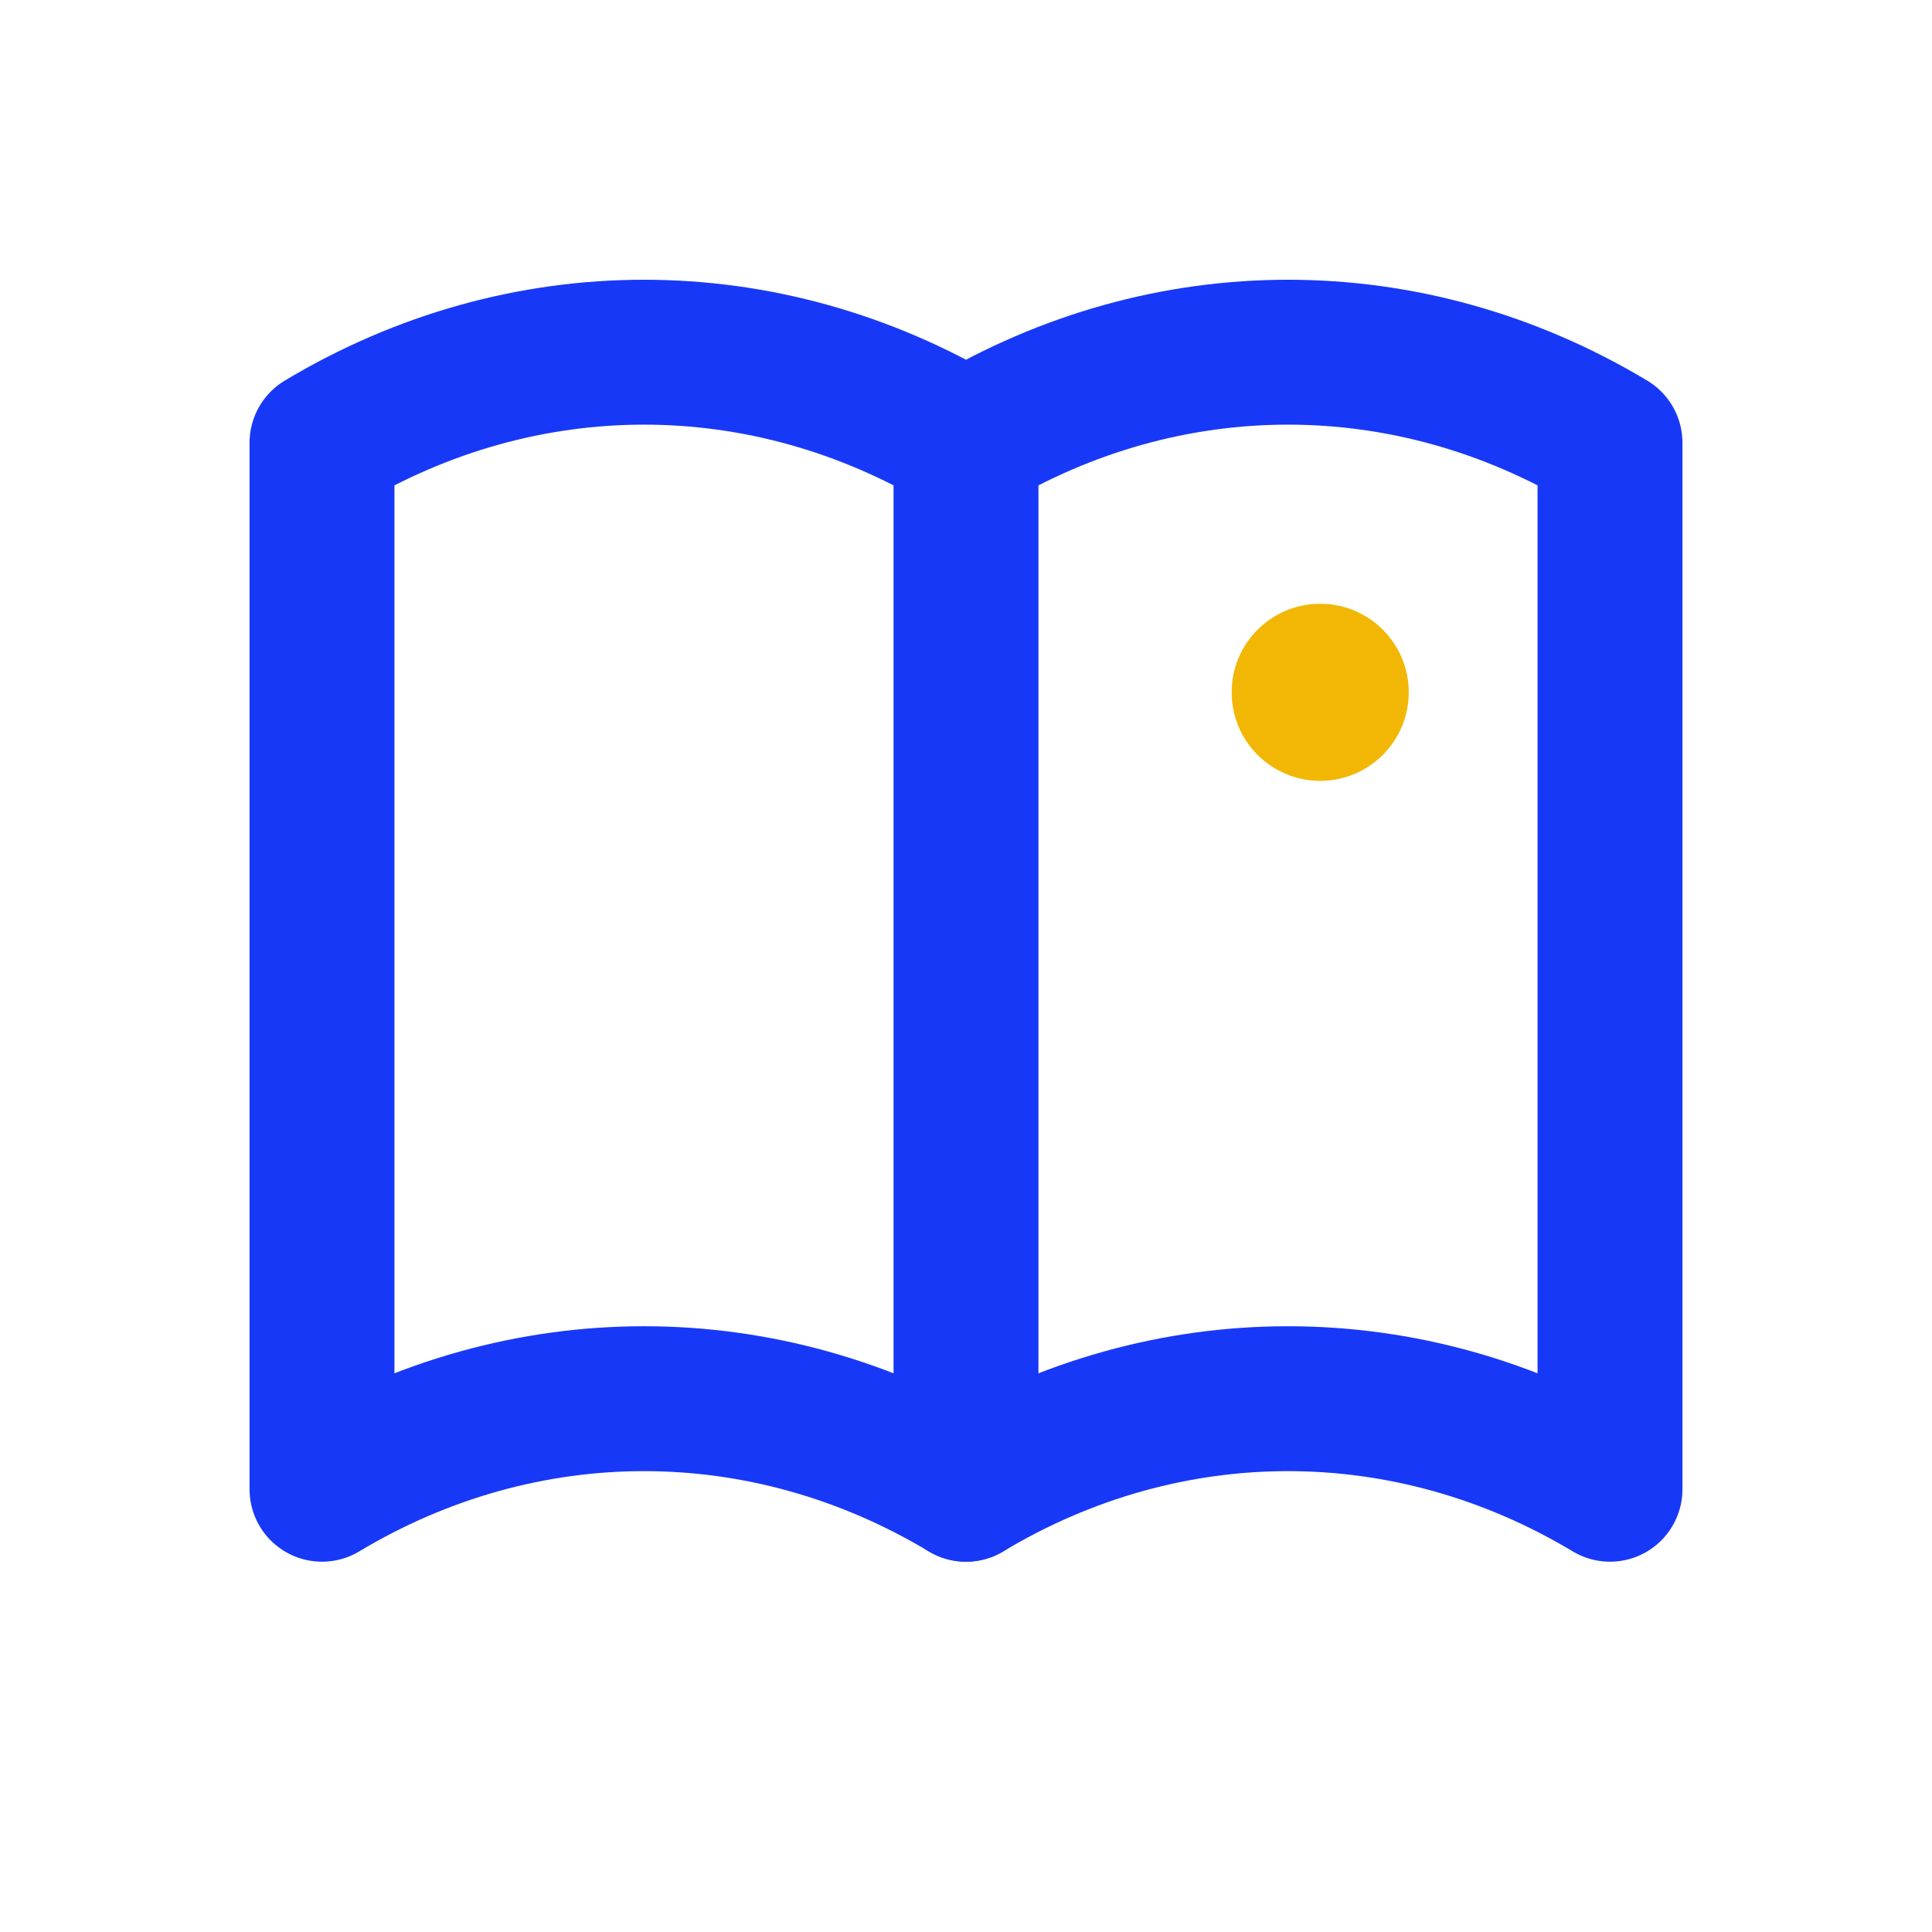
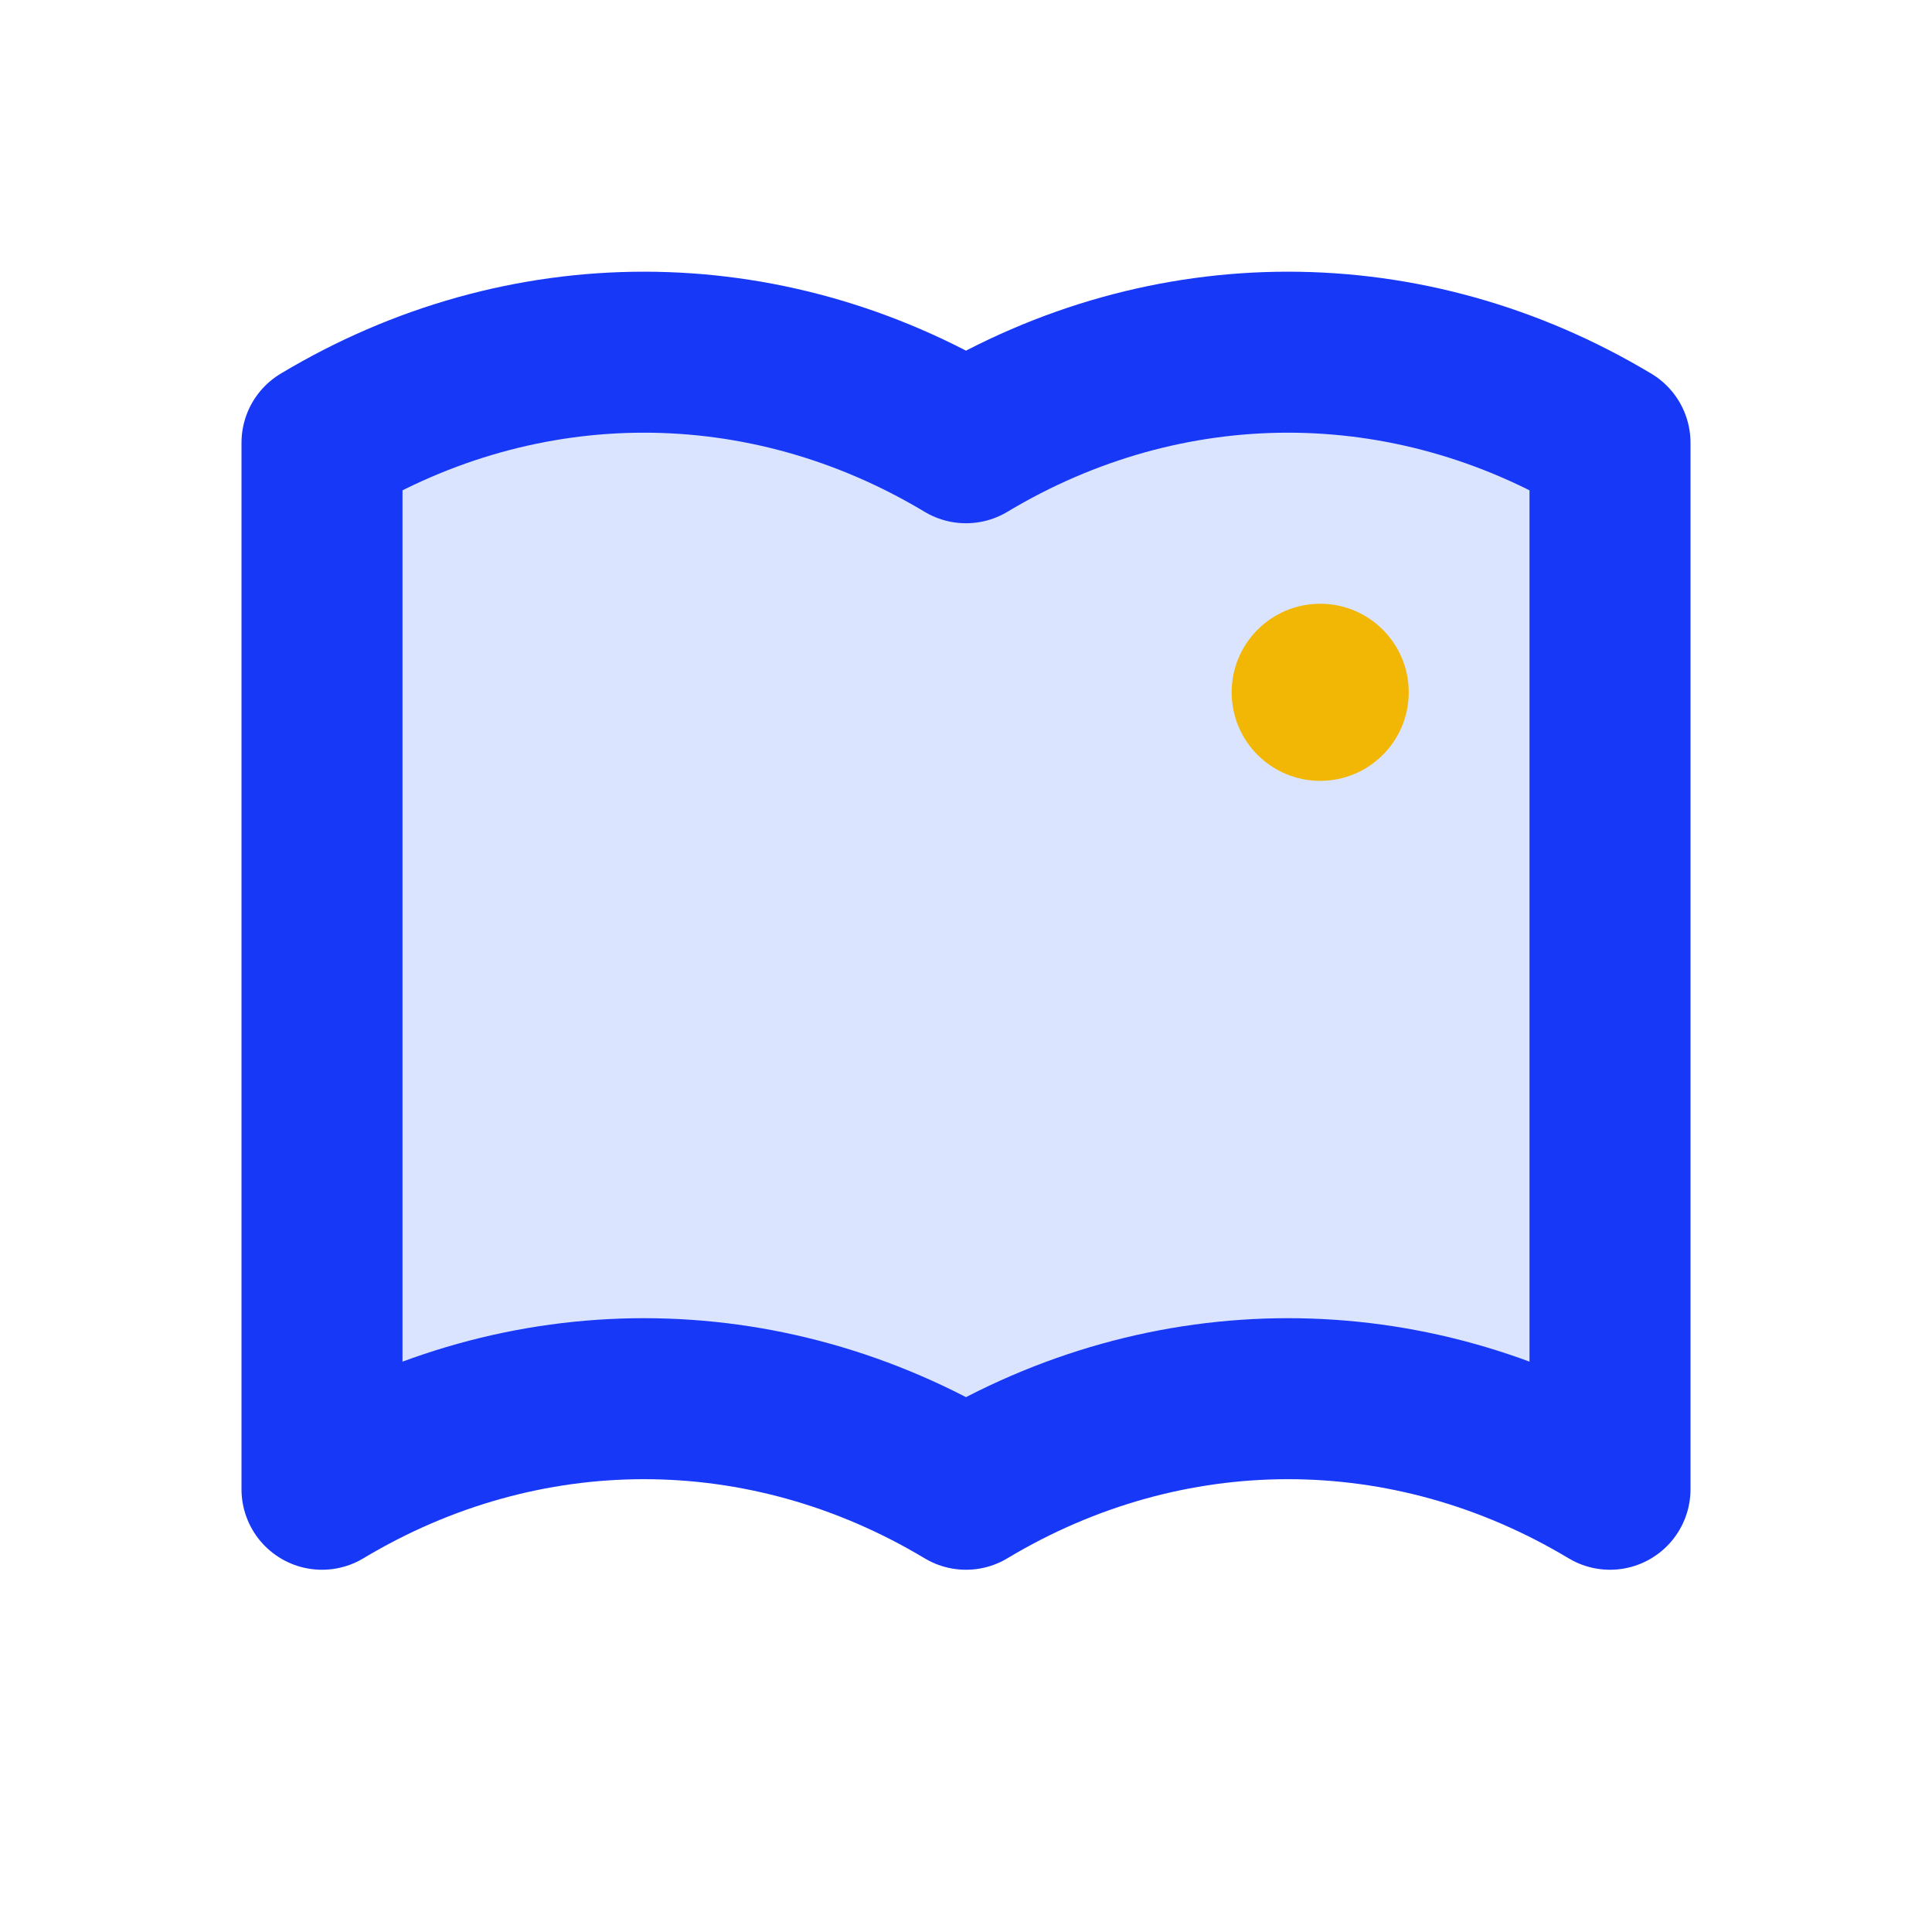
<svg xmlns="http://www.w3.org/2000/svg" viewBox="0 0 24 24" fill="none">
-   <path d="M4 5.5C6.5 4 9.5 4 12 5.5c2.5-1.5 5.5-1.5 8 0v13c-2.5-1.5-5.5-1.5-8 0-2.5-1.5-5.5-1.5-8 0Z" stroke="#1838f8" stroke-width="1.8" stroke-linecap="round" stroke-linejoin="round" fill="none" />
-   <line x1="12" y1="5.5" x2="12" y2="18.5" stroke="#1838f8" stroke-width="1.8" stroke-linecap="round" stroke-linejoin="round" fill="none" />
+   <path d="M4 5.5C6.5 4 9.5 4 12 5.5c2.5-1.5 5.5-1.5 8 0v13c-2.5-1.5-5.5-1.5-8 0-2.5-1.5-5.5-1.5-8 0Z" fill="#dbe4ff" />
+   <path d="M4 5.5C6.5 4 9.5 4 12 5.5c2.5-1.5 5.5-1.5 8 0v13c-2.5-1.5-5.5-1.5-8 0-2.5-1.5-5.5-1.5-8 0Z" stroke="#1838f8" stroke-width="2" stroke-linecap="round" stroke-linejoin="round" fill="none" />
  <circle cx="16.4" cy="8.6" r="1.1" fill="#f2b705" />
</svg>
